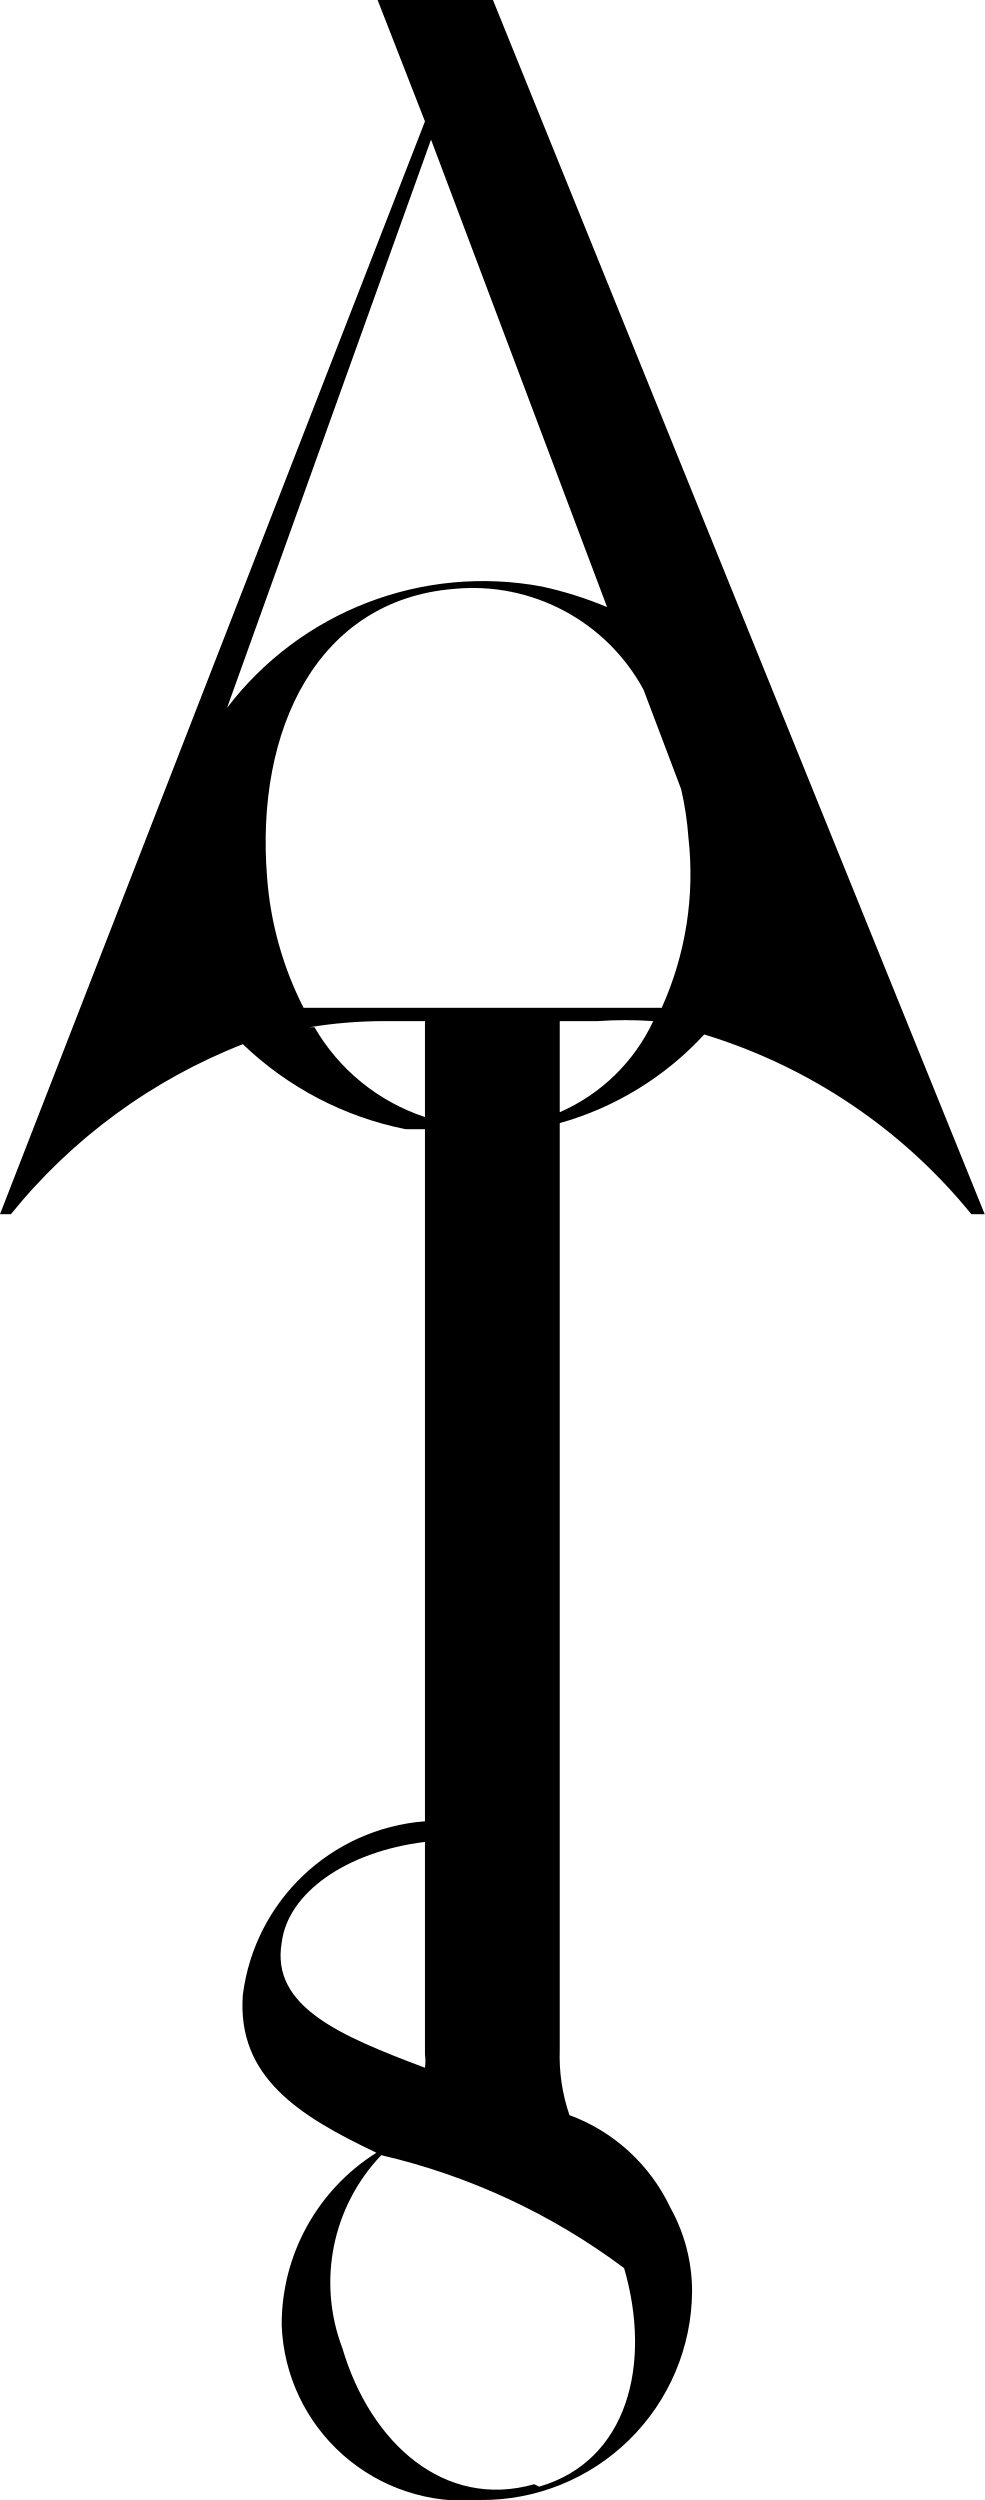
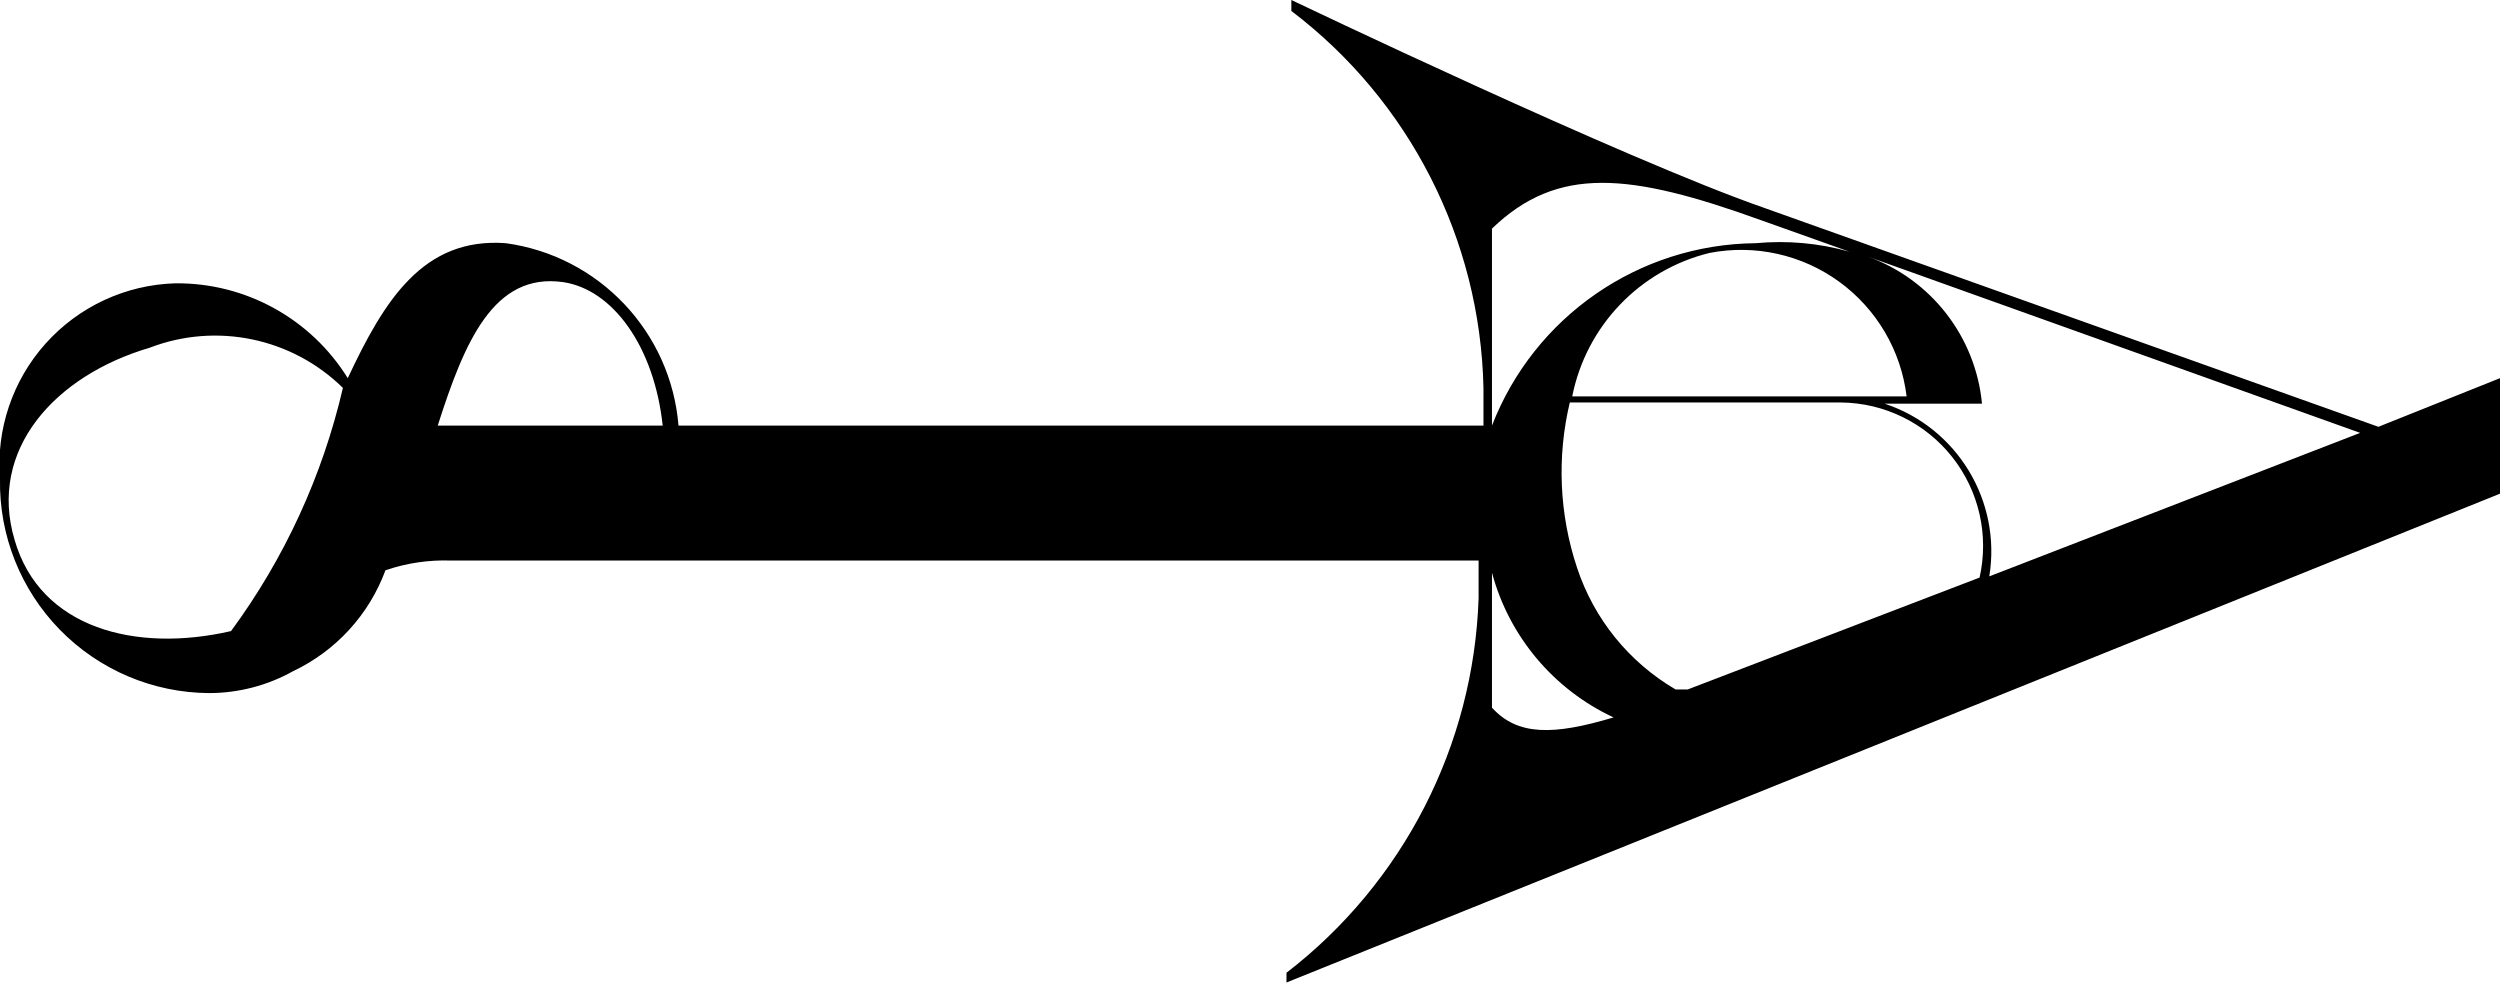
- <svg xmlns="http://www.w3.org/2000/svg" viewBox="0 0 8.11 20.59">
-   <path d="M4.06,0H3.11L3.5,1,0,10,.09,10A4.62,4.62,0,0,1,2,8.6a2.7,2.7,0,0,0,1.34.7H3.5V15A1.64,1.64,0,0,0,2,16.43c-.05.68.47,1,1.1,1.3a1.67,1.67,0,0,0-.78,1.42,1.5,1.5,0,0,0,1.63,1.44A1.73,1.73,0,0,0,5.7,18.87a1.42,1.42,0,0,0-.18-.69,1.49,1.49,0,0,0-.83-.76,1.5,1.5,0,0,1-.08-.54V9.25A2.56,2.56,0,0,0,5.8,8.52,4.54,4.54,0,0,1,8,10L8.11,10ZM2.2,7.23C2.1,6,2.62,4.94,3.74,4.85a1.6,1.6,0,0,1,1.56.83l.31.82a2.57,2.57,0,0,1,.06.4,2.68,2.68,0,0,1-.22,1.4H2.5A2.83,2.83,0,0,1,2.2,7.23ZM3.55,1.15,5,5a3.09,3.09,0,0,0-.54-.17,2.65,2.65,0,0,0-2.59,1Zm-1,7.31a3.83,3.83,0,0,1,.6-.05H3.5V9.2A1.65,1.65,0,0,1,2.59,8.46Zm1.85,12c-.74.21-1.35-.34-1.58-1.12a1.52,1.52,0,0,1,.32-1.59h0a5.37,5.37,0,0,1,2,.93C5.37,19.47,5.17,20.27,4.44,20.48ZM2.32,16c.05-.41.53-.75,1.18-.83v1.75a.41.41,0,0,1,0,.11C2.81,16.77,2.23,16.53,2.32,16Zm2.29-6.8V8.41h.31a3.28,3.28,0,0,1,.46,0A1.52,1.52,0,0,1,4.61,9.16Z" />
+ <svg xmlns="http://www.w3.org/2000/svg" viewBox="0 0 20.56 8.11">
+   <path d="M20.56,4.06V3.11l-1,.4-5.05-1.8C13.36,1.31,10.62,0,10.62,0l0,.09a4,4,0,0,1,1.58,3.1V3.5H5.58A1.65,1.65,0,0,0,4.16,2c-.68-.05-1,.47-1.3,1.11a1.65,1.65,0,0,0-1.42-.78A1.49,1.49,0,0,0,0,3.94,1.73,1.73,0,0,0,1.72,5.7a1.42,1.42,0,0,0,.69-.18,1.49,1.49,0,0,0,.76-.83,1.5,1.5,0,0,1,.54-.08h8.45v.31A4.06,4.06,0,0,1,10.58,8l0,.08Zm-7.65-.75h2.23a1.18,1.18,0,0,1,1.14,1.44h0l-2.4.92-.1,0a1.82,1.82,0,0,1-.81-1A2.48,2.48,0,0,1,12.91,3.31Zm6.5.25L16.36,4.74a1.28,1.28,0,0,0-.86-1.42h.8a1.43,1.43,0,0,0-.94-1.21Zm-3.73-.3-2.75,0a1.52,1.52,0,0,1,1.13-1.18A1.37,1.37,0,0,1,15.68,3.26ZM12.27,1.88h0c.54-.52,1.13-.46,2.21-.07l.73.26A2.11,2.11,0,0,0,14.44,2,2.35,2.35,0,0,0,12.27,3.5ZM.12,4.44C-.1,3.7.45,3.09,1.23,2.86a1.5,1.5,0,0,1,1.59.33v0a5.45,5.45,0,0,1-.92,2C1.12,5.37.33,5.17.12,4.44ZM4.63,2.32c.41.06.75.53.82,1.18H3.6C3.82,2.81,4.06,2.24,4.63,2.32Zm7.64,2.39a1.84,1.84,0,0,0,1,1.19c-.5.15-.79.15-1-.08h0Z" />
</svg>
